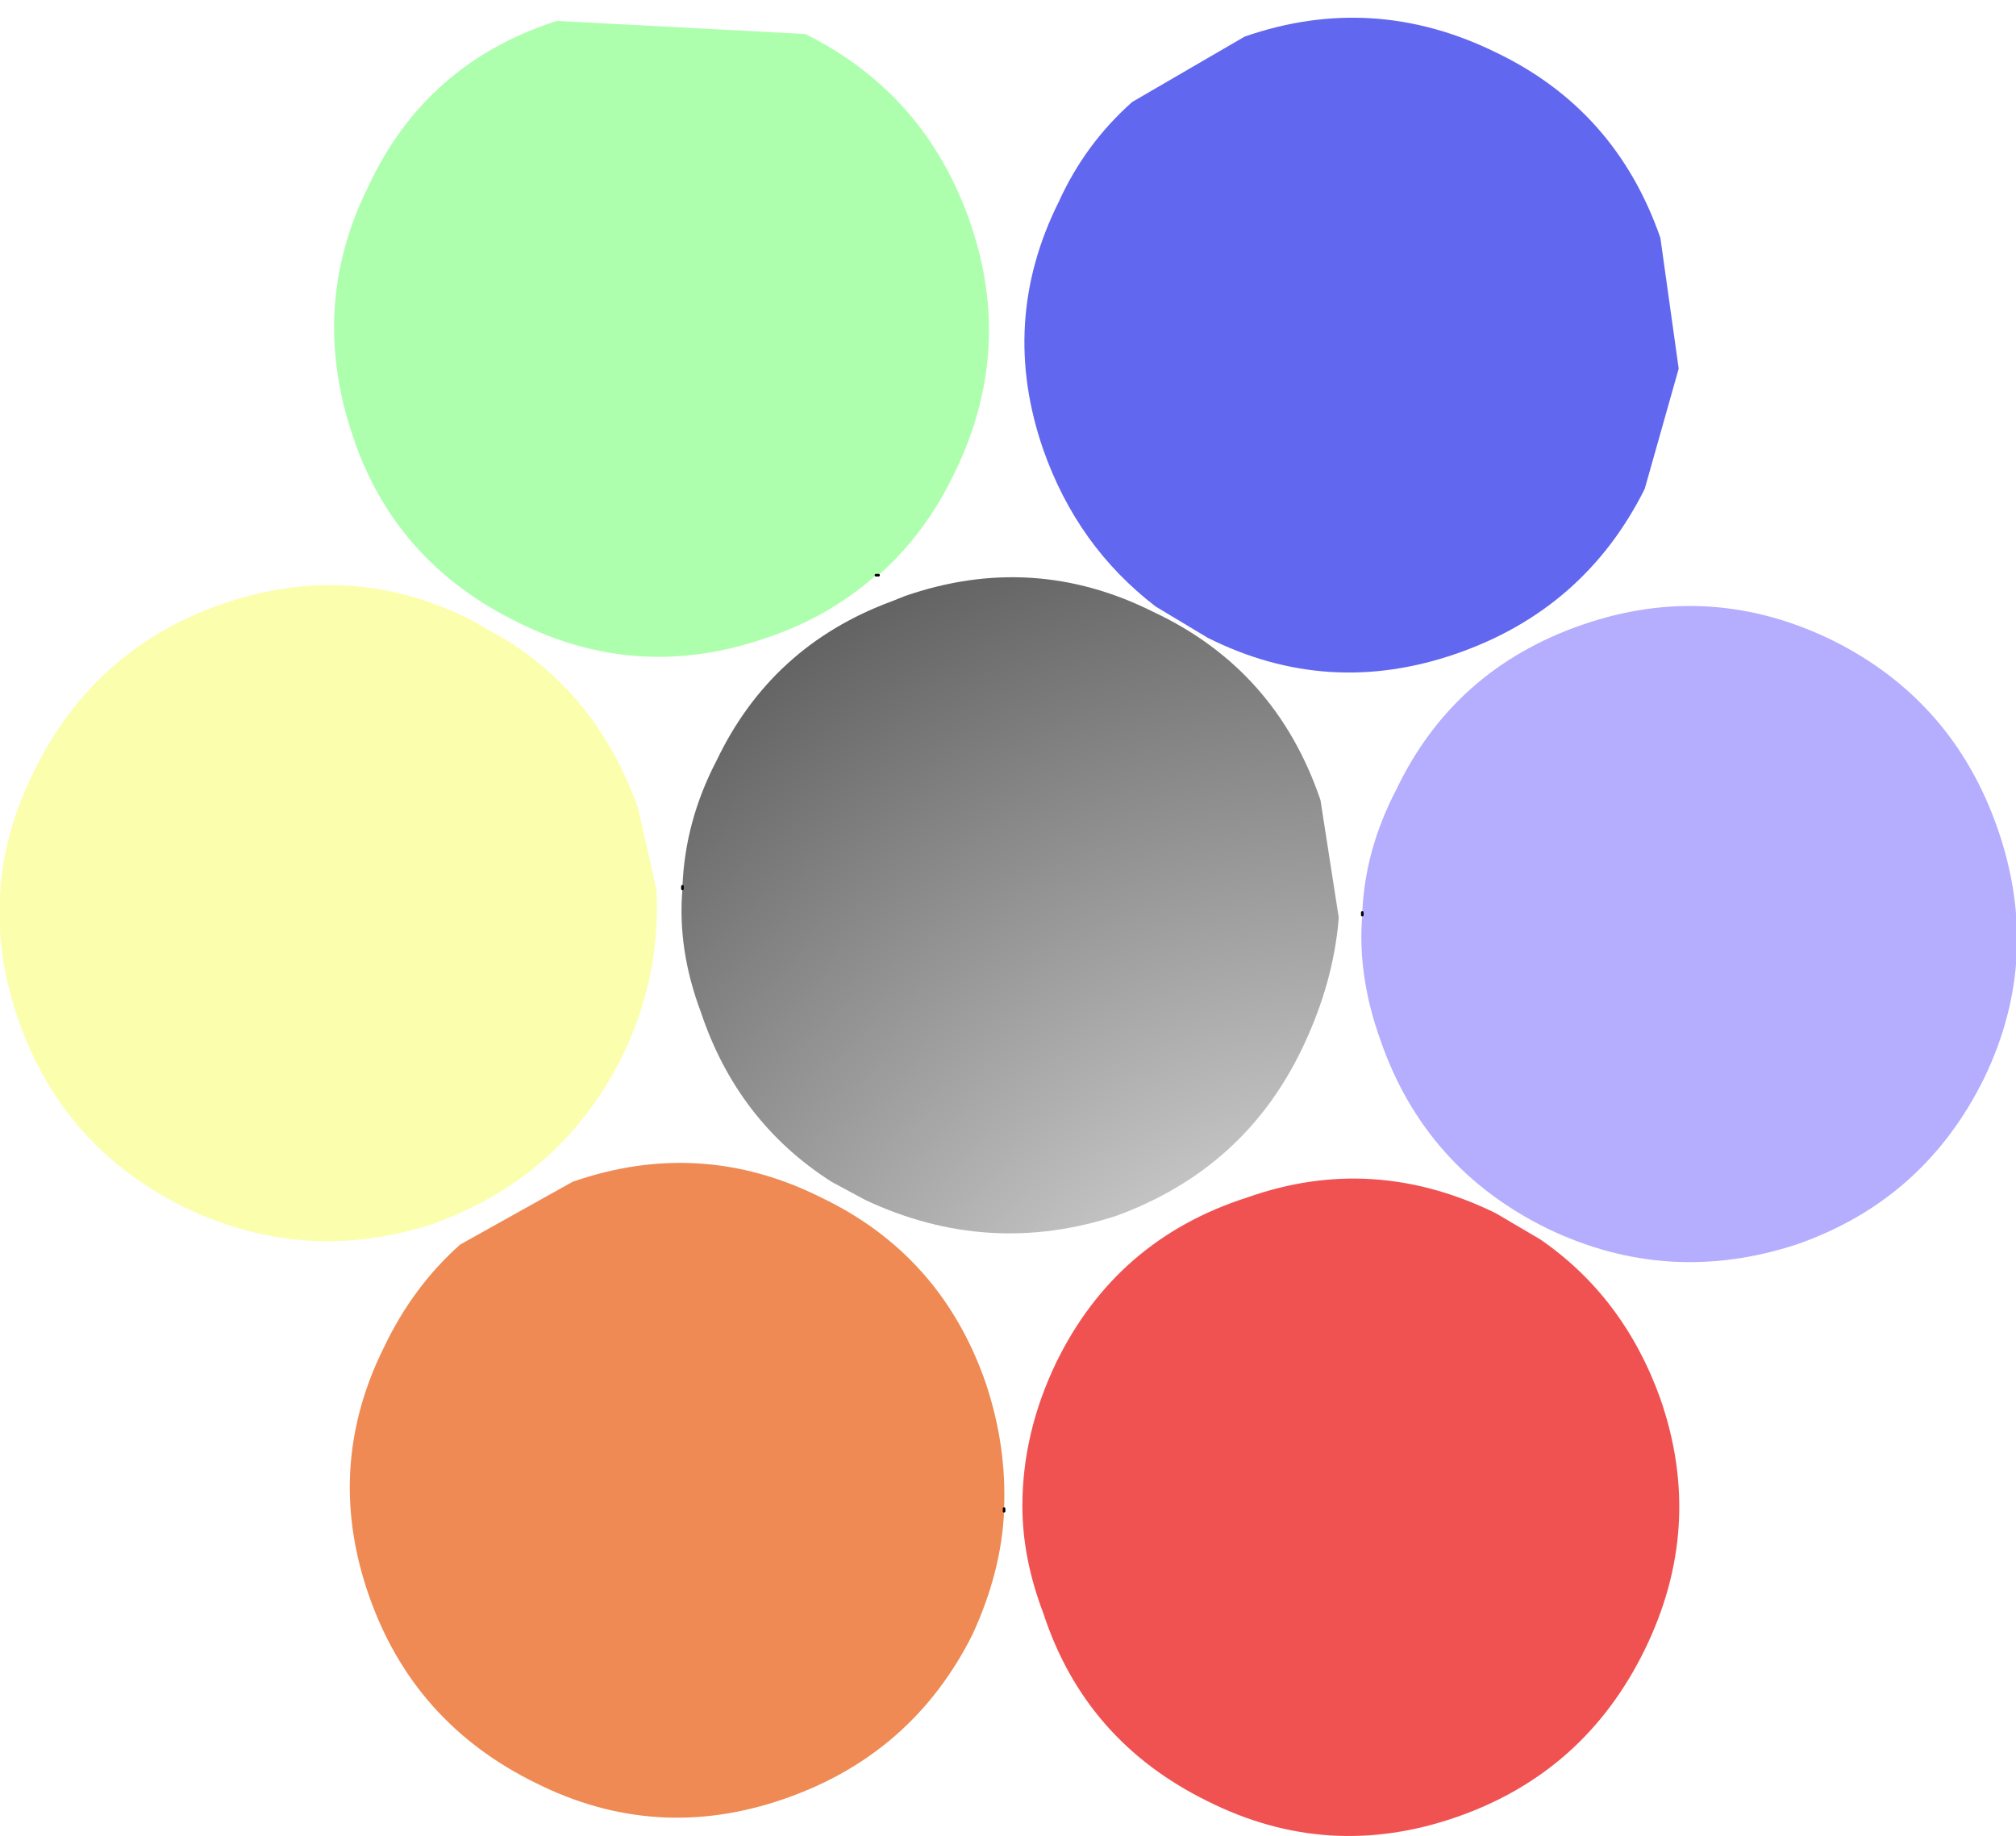
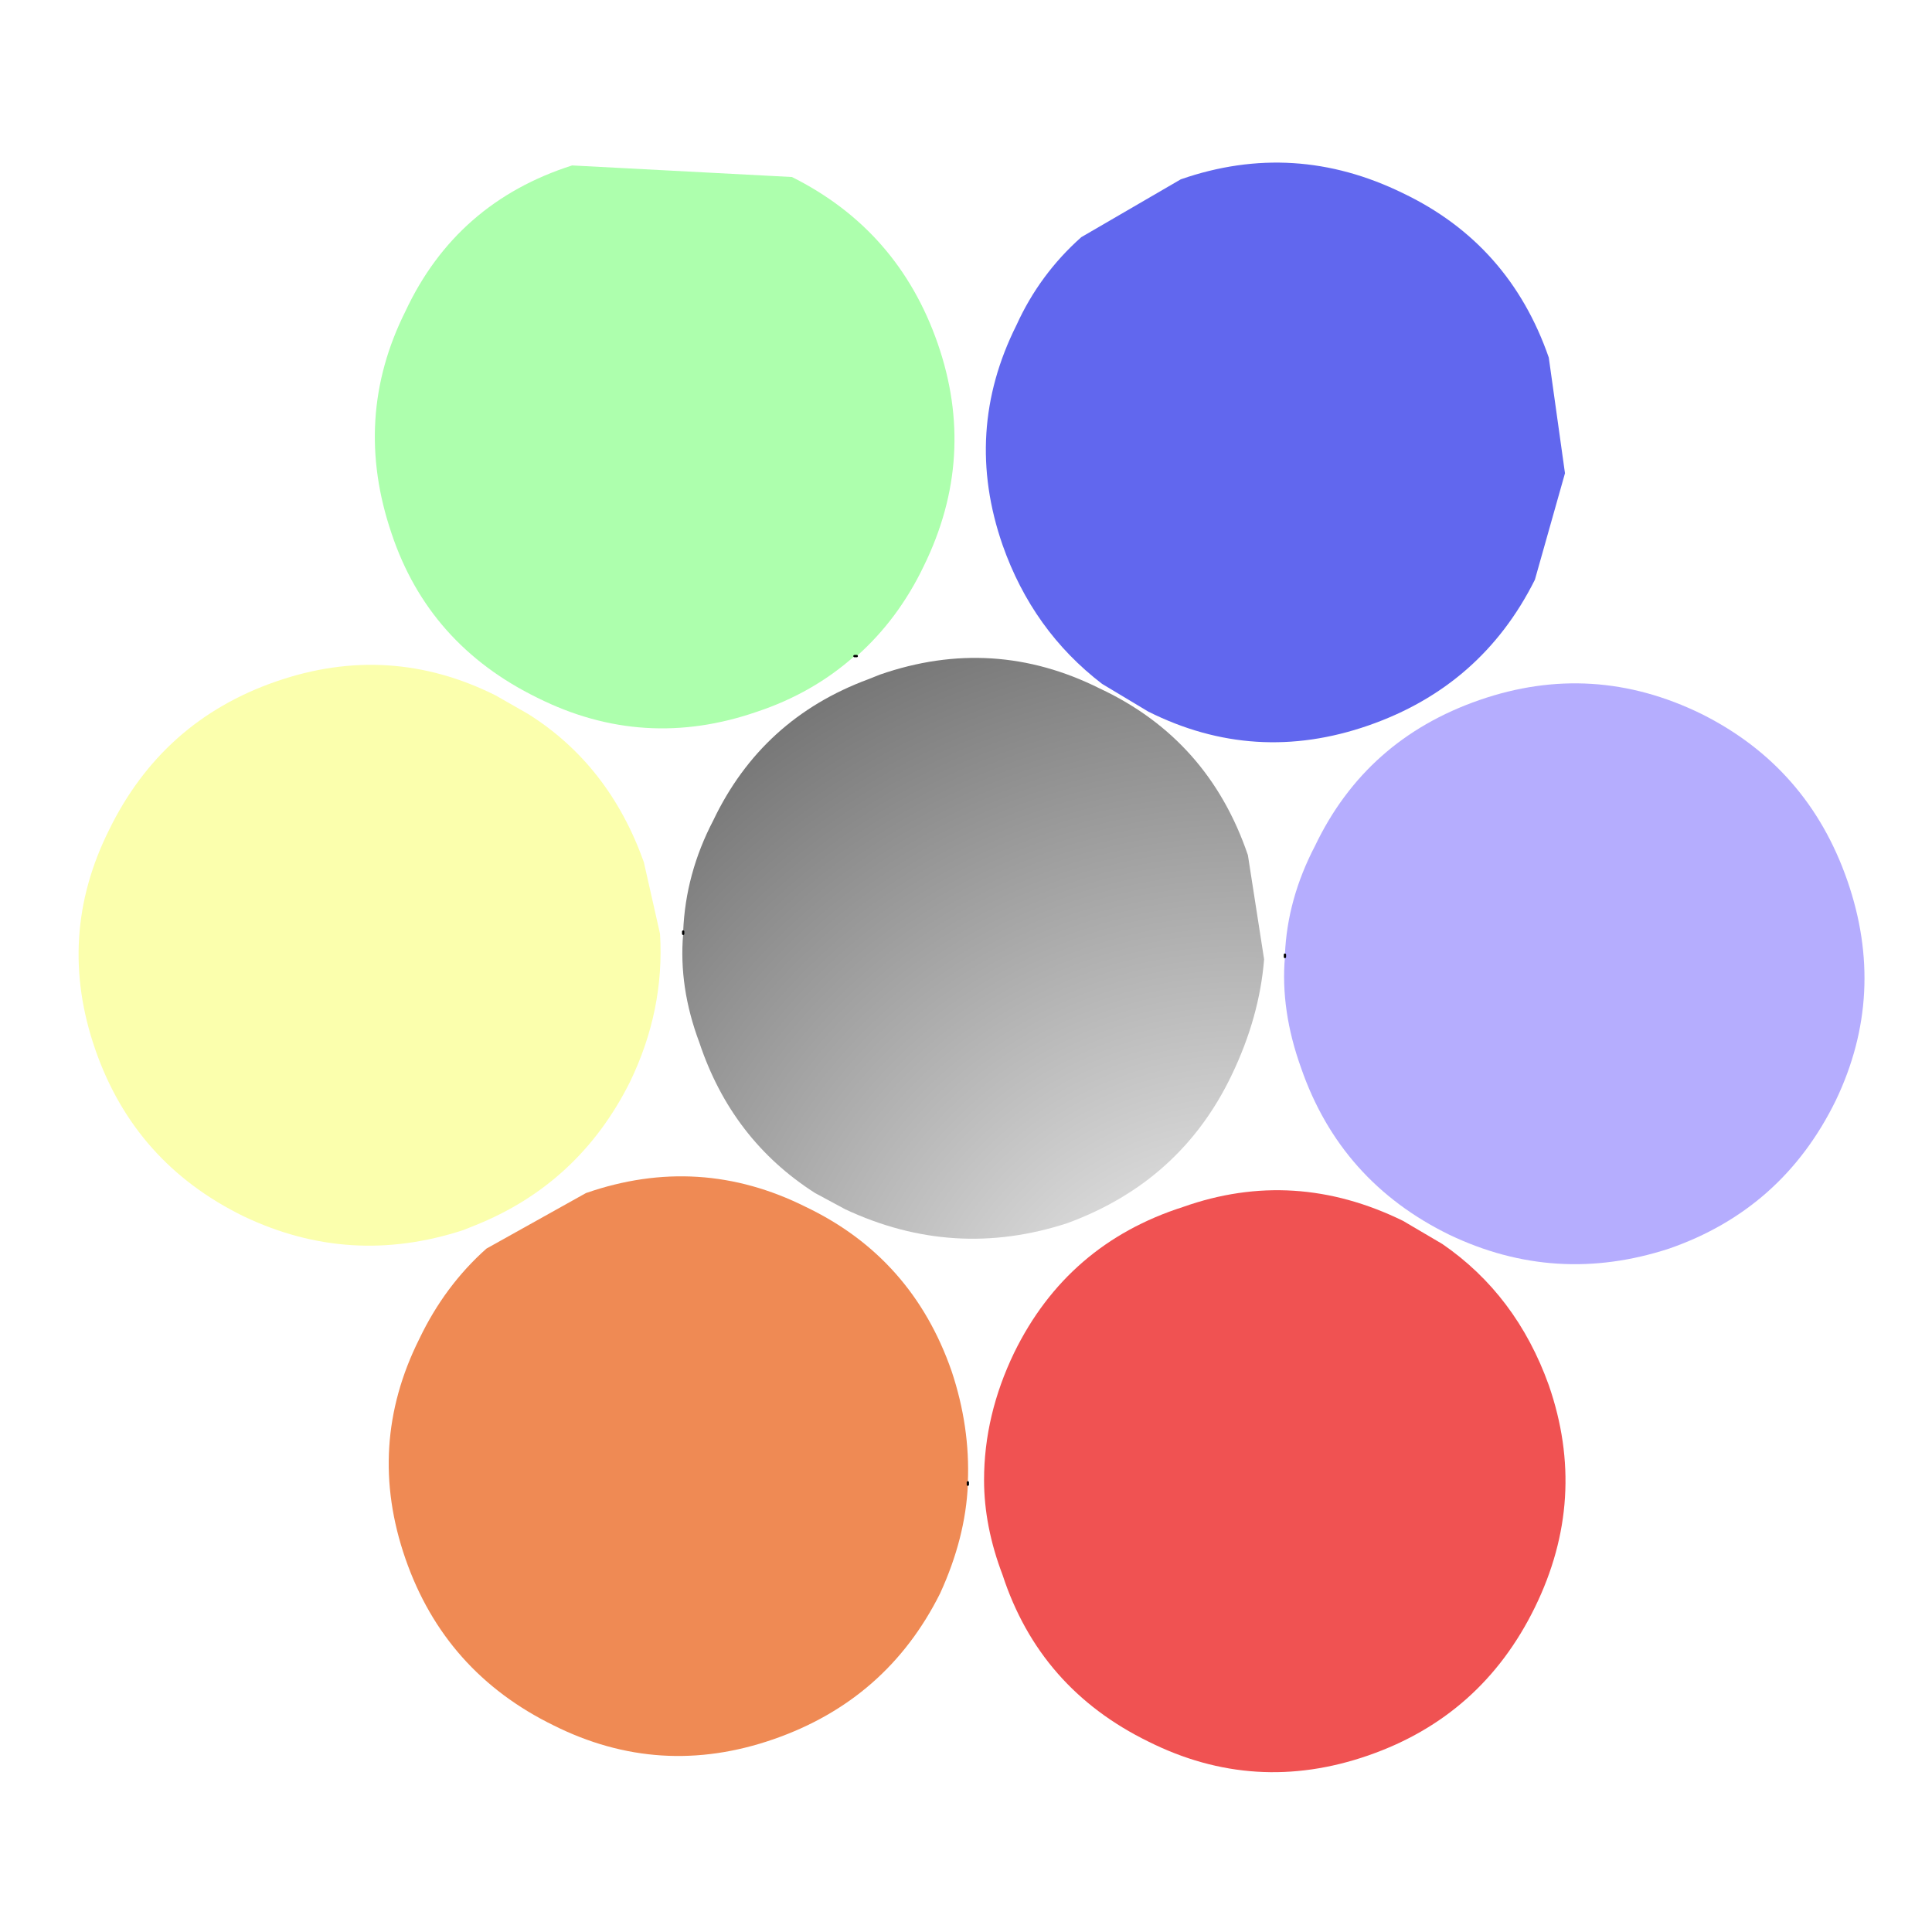
- <svg xmlns="http://www.w3.org/2000/svg" height="35.1px" width="38.55px">
-   <g transform="matrix(1, 0, 0, 1, 19.3, 17.55)">
-     <path d="M2.35 -15.6 L4.5 -16.85 Q6.95 -17.7 9.3 -16.55 11.6 -15.45 12.45 -13.0 L12.8 -10.5 12.15 -8.2 Q11.0 -5.9 8.55 -5.05 6.1 -4.2 3.8 -5.35 L2.8 -5.95 Q1.3 -7.1 0.65 -8.95 -0.2 -11.4 0.95 -13.7 1.45 -14.8 2.35 -15.6" fill="#1a24e6" fill-opacity="0.69" fill-rule="evenodd" stroke="none" />
-     <path d="M-2.55 -6.55 Q-3.45 -5.75 -4.65 -5.35 -7.1 -4.5 -9.4 -5.65 -11.75 -6.8 -12.55 -9.2 -13.4 -11.7 -12.25 -14.0 -11.15 -16.35 -8.65 -17.15 L-3.9 -16.9 Q-1.6 -15.75 -0.75 -13.3 0.1 -10.85 -1.05 -8.5 -1.6 -7.35 -2.5 -6.55 L-2.55 -6.55" fill="#00ff00" fill-opacity="0.322" fill-rule="evenodd" stroke="none" />
-     <path d="M-18.65 -2.8 Q-17.5 -5.15 -15.05 -6.0 -12.6 -6.85 -10.3 -5.7 L-9.6 -5.3 Q-7.85 -4.2 -7.1 -2.1 L-6.75 -0.55 Q-6.65 1.1 -7.4 2.65 -8.5 4.85 -10.75 5.75 L-11.0 5.85 Q-13.45 6.65 -15.75 5.55 -18.1 4.4 -18.95 1.95 -19.8 -0.5 -18.65 -2.8" fill="#f2fe01" fill-opacity="0.322" fill-rule="evenodd" stroke="none" />
-     <path d="M-6.25 -0.6 Q-6.2 -1.85 -5.6 -3.0 -4.55 -5.2 -2.25 -6.05 L-2.0 -6.15 Q0.45 -7.0 2.75 -5.85 5.1 -4.75 5.95 -2.25 L6.3 0.0 Q6.2 1.25 5.6 2.5 4.5 4.8 2.05 5.7 -0.4 6.5 -2.75 5.4 L-3.4 5.05 Q-5.2 3.9 -5.9 1.8 -6.35 0.6 -6.25 -0.55 L-6.25 -0.6" fill="url(#gradient0)" fill-rule="evenodd" stroke="none" />
-     <path d="M-0.1 11.35 Q-0.15 12.5 -0.7 13.7 -1.85 16.0 -4.3 16.85 -6.75 17.7 -9.05 16.55 -11.4 15.4 -12.25 12.95 -13.1 10.5 -11.95 8.2 -11.4 7.05 -10.5 6.25 L-8.35 5.05 Q-5.9 4.2 -3.6 5.35 -1.3 6.45 -0.45 8.9 -0.05 10.1 -0.1 11.3 L-0.1 11.35" fill="#e75303" fill-opacity="0.678" fill-rule="evenodd" stroke="none" />
-     <path d="M0.9 8.5 Q2.05 6.15 4.55 5.35 6.95 4.5 9.3 5.65 L10.15 6.15 Q11.75 7.25 12.45 9.2 13.3 11.65 12.15 14.0 11.0 16.35 8.55 17.2 6.1 18.05 3.8 16.9 1.45 15.75 0.65 13.3 0.25 12.25 0.25 11.25 0.25 9.85 0.9 8.5" fill="#e90101" fill-opacity="0.678" fill-rule="evenodd" stroke="none" />
-     <path d="M6.75 -0.1 Q6.8 -1.3 7.4 -2.45 8.5 -4.75 10.95 -5.6 13.4 -6.45 15.75 -5.3 18.05 -4.15 18.9 -1.7 19.75 0.75 18.65 3.05 17.5 5.4 15.05 6.25 12.6 7.05 10.3 5.95 7.95 4.8 7.1 2.35 6.65 1.1 6.75 -0.05 L6.75 -0.1" fill="#1b02fd" fill-opacity="0.322" fill-rule="evenodd" stroke="none" />
-     <path d="M-2.5 -6.55 L-2.55 -6.55 M-6.25 -0.55 L-6.25 -0.6 M-0.1 11.3 L-0.1 11.35 M6.75 -0.05 L6.75 -0.1" fill="none" stroke="#000000" stroke-linecap="round" stroke-linejoin="round" stroke-width="0.05" />
-   </g>
+ <svg xmlns="http://www.w3.org/2000/svg" width="100" height="100">
  <defs>
-     <radialGradient cx="0" cy="0" gradientTransform="matrix(0.0365, 0.0179, -0.0179, 0.0365, 6.7, 12.2)" gradientUnits="userSpaceOnUse" id="gradient0" r="819.2" spreadMethod="pad">
-       <stop offset="0.0" stop-color="#ffffff" />
-       <stop offset="1.0" stop-color="#000000" />
+     <radialGradient spreadMethod="pad" r="819.2" id="gradient0" gradientUnits="userSpaceOnUse" gradientTransform="matrix(0.0365, 0.0179, -0.0179, 0.0365, 6.7, 12.2)" cy="0" cx="0">
+       <stop stop-color="#ffffff" offset="0" />
+       <stop stop-color="#000000" offset="1" />
    </radialGradient>
  </defs>
+   <g>
+     <rect fill="none" id="canvas_background" height="402" width="582" y="-1" x="-1" />
+   </g>
+   <g>
+     <g id="svg_1" transform="matrix(2.395909,0,0,2.395909,48.3349,43.65349) ">
+       <path id="svg_2" fill-rule="evenodd" fill-opacity="0.69" fill="#1a24e6" d="m3.185,-13.096l2.15,-1.25q2.45,-0.85 4.8,0.3q2.3,1.1 3.15,3.55l0.35,2.5l-0.65,2.3q-1.15,2.3 -3.6,3.15q-2.45,0.85 -4.75,-0.3l-1,-0.6q-1.5,-1.15 -2.15,-3q-0.85,-2.45 0.3,-4.75q0.5,-1.1 1.4,-1.9" />
+       <path id="svg_3" fill-rule="evenodd" fill-opacity="0.322" fill="#00ff00" d="m-1.715,-4.046q-0.9,0.8 -2.1,1.2q-2.45,0.85 -4.75,-0.3q-2.35,-1.15 -3.15,-3.55q-0.85,-2.5 0.3,-4.8q1.1,-2.35 3.6,-3.15l4.75,0.25q2.3,1.15 3.15,3.6q0.85,2.45 -0.3,4.8q-0.55,1.15 -1.45,1.95l-0.05,0" />
+       <path id="svg_4" fill-rule="evenodd" fill-opacity="0.322" fill="#f2fe01" d="m-17.815,-0.296q1.15,-2.35 3.6,-3.2q2.45,-0.85 4.75,0.3l0.7,0.4q1.75,1.1 2.5,3.2l0.35,1.55q0.1,1.65 -0.65,3.2q-1.1,2.2 -3.35,3.1l-0.25,0.1q-2.45,0.8 -4.75,-0.3q-2.35,-1.15 -3.2,-3.6q-0.85,-2.45 0.3,-4.75" />
+       <path id="svg_5" fill-rule="evenodd" fill="url(#gradient0)" d="m-5.415,1.904q0.05,-1.25 0.65,-2.4q1.05,-2.2 3.35,-3.05l0.25,-0.1q2.45,-0.85 4.75,0.3q2.35,1.1 3.2,3.6l0.35,2.25q-0.1,1.25 -0.7,2.5q-1.1,2.3 -3.55,3.2q-2.45,0.8 -4.8,-0.3l-0.65,-0.35q-1.8,-1.15 -2.5,-3.25q-0.45,-1.2 -0.35,-2.35l0,-0.05" />
+       <path id="svg_6" fill-rule="evenodd" fill-opacity="0.678" fill="#e75303" d="m0.735,13.854q-0.05,1.15 -0.6,2.35q-1.15,2.3 -3.6,3.15q-2.45,0.85 -4.75,-0.3q-2.35,-1.15 -3.2,-3.6q-0.85,-2.45 0.3,-4.75q0.55,-1.15 1.45,-1.95l2.15,-1.2q2.45,-0.85 4.75,0.3q2.3,1.1 3.15,3.55q0.4,1.2 0.35,2.4l0,0.05" />
+       <path id="svg_7" fill-rule="evenodd" fill-opacity="0.678" fill="#e90101" d="m1.735,11.004q1.15,-2.35 3.65,-3.15q2.4,-0.85 4.75,0.3l0.85,0.5q1.6,1.1 2.3,3.05q0.85,2.45 -0.3,4.8q-1.15,2.35 -3.6,3.2q-2.45,0.85 -4.75,-0.3q-2.35,-1.15 -3.15,-3.6q-0.4,-1.05 -0.4,-2.05q0,-1.4 0.65,-2.75" />
+       <path id="svg_8" fill-rule="evenodd" fill-opacity="0.322" fill="#1b02fd" d="m7.585,2.404q0.05,-1.2 0.65,-2.35q1.1,-2.3 3.55,-3.15q2.45,-0.85 4.8,0.3q2.3,1.15 3.15,3.6q0.85,2.45 -0.25,4.75q-1.15,2.35 -3.6,3.2q-2.45,0.8 -4.75,-0.3q-2.35,-1.15 -3.2,-3.6q-0.45,-1.25 -0.35,-2.4l0,-0.05" />
+       <path id="svg_9" stroke-width="0.05" stroke-linejoin="round" stroke-linecap="round" stroke="#000000" fill="none" d="m-1.665,-4.046l-0.05,0m-3.7,6l0,-0.05m6.15,11.9l0,0.05m6.85,-11.4l0,-0.05" />
+     </g>
+   </g>
</svg>
